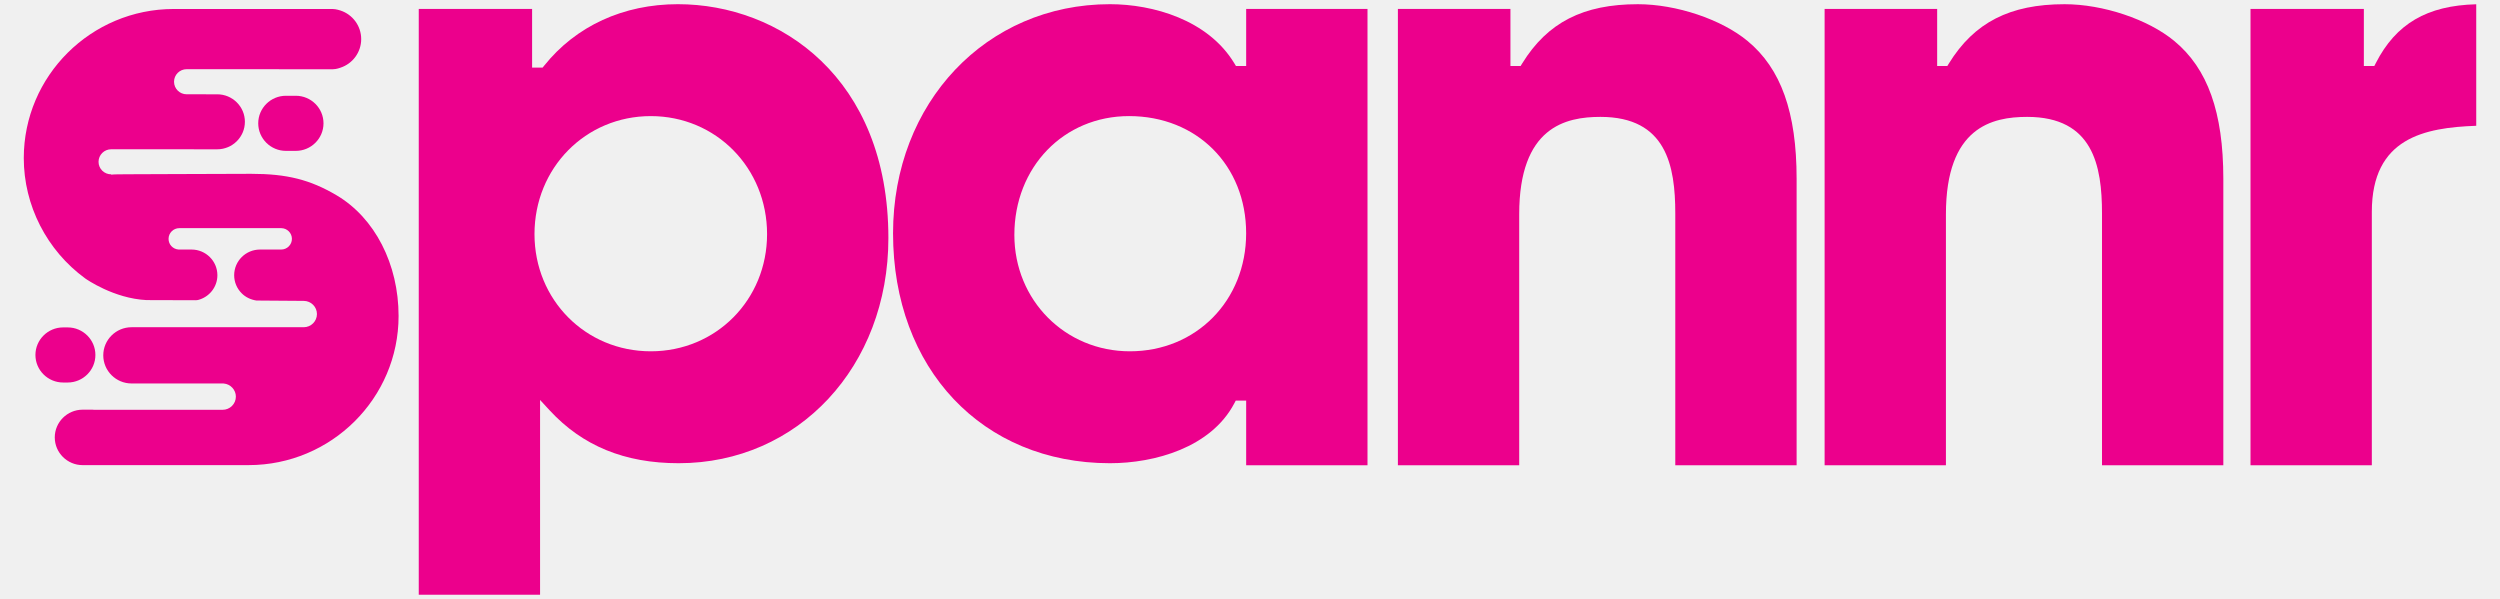
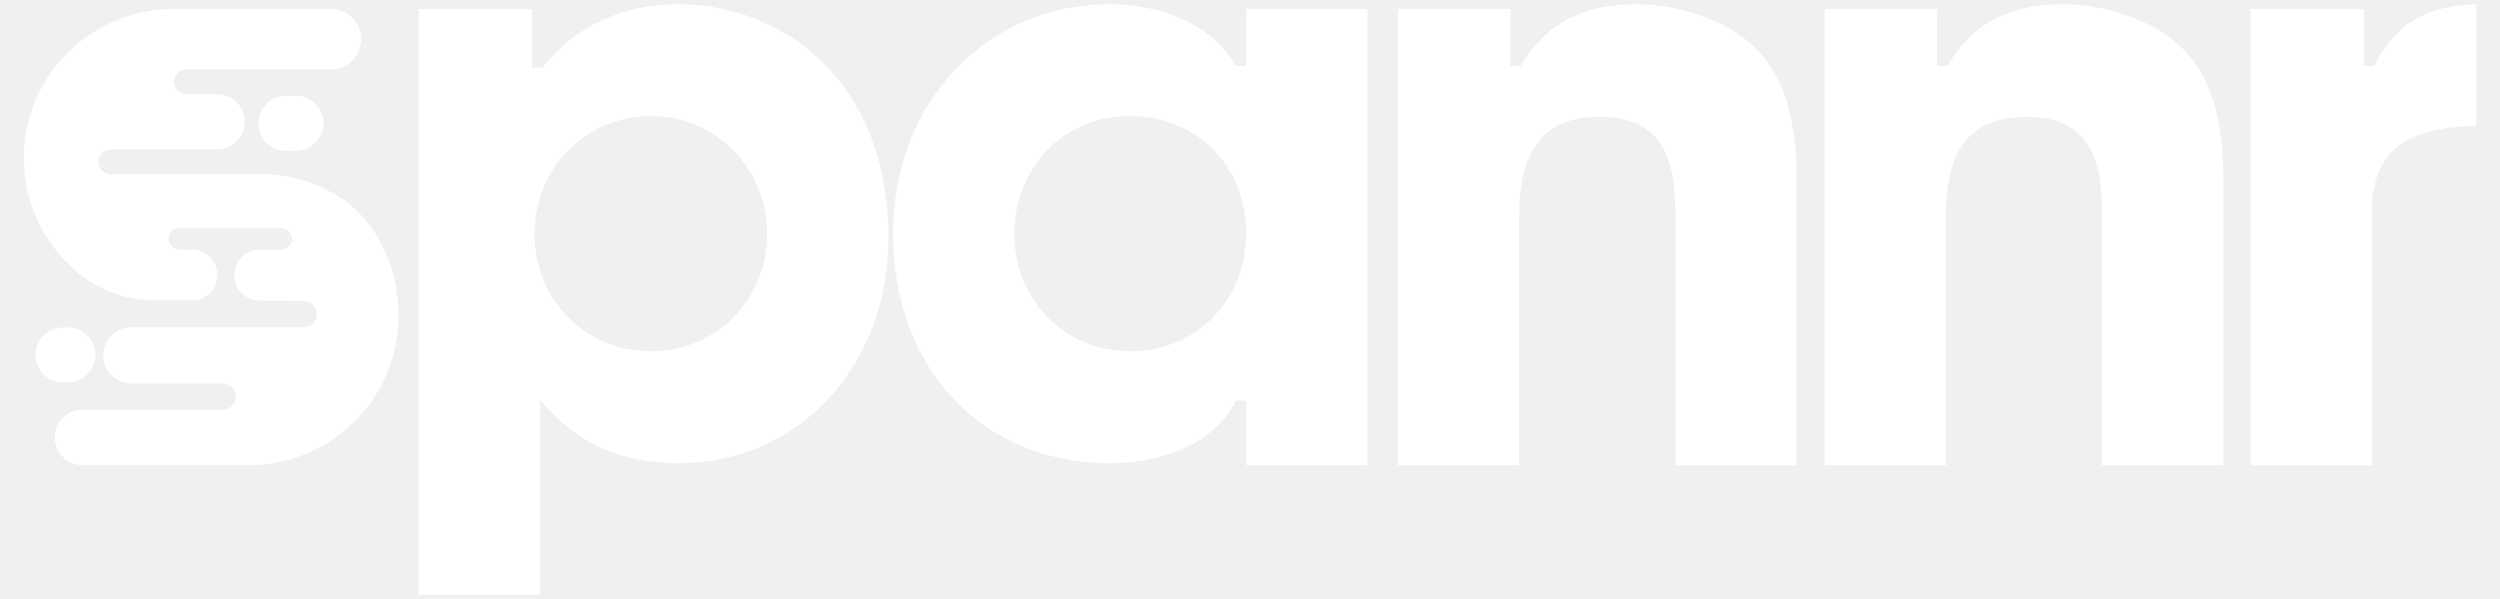
<svg xmlns="http://www.w3.org/2000/svg" version="1.1" id="Layer_1" x="0px" y="0px" viewBox="0 0 1920 460" style="enable-background:new 0 0 1920 460;" xml:space="preserve">
  <style type="text/css">
- 	.st0{fill:#EC008C;}
+ 	.st0{fill:#fff;}
</style>
  <g>
    <path class="st0" d="M227.17,73.55h-7.57c-11.74,0-21.28,9.49-21.28,21.16c0,11.66,9.54,21.16,21.28,21.16h7.57   c11.73,0,21.28-9.5,21.28-21.16C248.45,83.04,238.9,73.55,227.17,73.55" />
    <path class="st0" d="M51.99,293.77c11.73,0,21.28-9.49,21.28-21.16c0-11.66-9.55-21.16-21.28-21.16H48.5   c-11.73,0-21.29,9.5-21.29,21.16c0,11.67,9.55,21.16,21.29,21.16H51.99z" />
    <path class="st0" d="M258.51,149.99c-20.38-12.03-38.17-16.5-65.68-16.5c-7,0-33.87,0.09-58.98,0.2l-33.66,0.13   c-8.56,0.04-12.76,0.05-14.82,0.32v-0.26c-2.59,0-5.02-1-6.86-2.81c-1.83-1.82-2.83-4.23-2.83-6.8c0.01-5.31,4.36-9.63,9.7-9.63   l81.44,0.03c11.71,0,21.25-9.47,21.26-21.12c0-5.64-2.21-10.94-6.23-14.93c-4.02-3.99-9.34-6.19-15.02-6.19l-23.51-0.02   c-5.33,0-9.66-4.33-9.66-9.64c0.01-5.31,4.34-9.63,9.67-9.63c0,0,112.12,0.05,112.26,0.05c2.79,0,5.76-1.16,5.76-1.16   c9.52-3.08,16.05-11.92,16.05-22c0-10.08-6.52-18.92-16.05-22c0,0-3.34-1.12-5.86-1.12c-0.49,0-122.04-0.01-122.04-0.01   c-63.52,0-115.19,51.37-115.19,114.52c0,36.32,17.64,70.87,47.2,92.43c0.89,0.63,21.94,15.36,47,16.62   c5.49-0.03,20.5,0.02,38.13,0.11l1.46-0.18c8.78-2.24,14.91-10.07,14.91-19.03c0-10.87-8.9-19.72-19.84-19.72h-9.4   c-0.24,0-0.49-0.01-0.66-0.02c-4.34-0.35-7.61-3.87-7.61-8.19c0-4.53,3.71-8.22,8.26-8.22h78.22c4.55,0,8.26,3.69,8.26,8.22   c0,4.53-3.71,8.21-8.26,8.21h-16.26c-10.94,0-19.83,8.85-19.83,19.72c0,5.25,2.07,10.2,5.83,13.94c2.9,2.89,6.8,4.83,11.27,5.5   l36.3,0.27c5.61,0,10.17,4.54,10.17,10.11c0,5.58-4.56,10.12-10.17,10.12H101.05c-11.98,0-21.74,9.68-21.74,21.58   c0,11.92,9.76,21.61,21.74,21.61h69.93c0.28,0,0.57,0.02,0.8,0.03c5.25,0.42,9.37,4.86,9.37,10.09c0,5.57-4.56,10.11-10.17,10.11   l-98.46,0.02c-0.45-0.07-0.92-0.12-1.4-0.12h-7.63c-11.81,0-21.43,9.55-21.43,21.3c0,11.75,9.62,21.29,21.43,21.29h7.63l119.8-0.01   c63.52,0,115.19-51.38,115.19-114.52C306.11,202.85,287.87,167.34,258.51,149.99" />
    <path class="st0" d="M520.61,3.22c-41.83,0-78.27,16.73-102.6,47.11l-1.27,1.58h-8.09V6.88H321.6v449.9h93.17v-149.6l7.33,7.93   c25.25,27.35,57.68,40.64,99.12,40.64c91.82,0,161.06-74.34,161.06-172.92C682.28,59.42,598.48,3.22,520.61,3.22 M499.8,269.8   c-50.08,0-89.31-39.54-89.31-90.01c0-50.82,39.23-90.62,89.31-90.62s89.31,39.8,89.31,90.62   C589.11,230.26,549.88,269.8,499.8,269.8" />
    <path class="st0" d="M852.44,3.22c-94.97,0-166.58,75.64-166.58,175.96c0,103.96,68.5,176.57,166.58,176.57   c34.41,0,77.53-12.05,95.43-45.84l1.19-2.24h8v49.65h93.18V6.88h-93.18V50.7h-7.84l-1.23-2.04   C927.76,15.16,885.36,3.22,852.44,3.22 M957.04,179.18c0,51.66-38.4,90.62-89.31,90.62c-49.73,0-88.7-39.27-88.7-89.41   c0-52.01,37.87-91.23,88.09-91.23C919.22,89.17,957.04,127.02,957.04,179.18" />
    <path class="st0" d="M1342.12,31.47c-20.07-16.64-54.71-28.24-84.23-28.24c-42.01,0-69.42,14.02-88.83,45.47l-1.23,2h-7.81V6.88   h-86.44v350.44h93.17V164.57c0-67.04,35.6-74.8,62.38-74.8c50.65,0,57.49,37.5,57.49,74.19v193.35h93.18V137.18   C1379.78,86.26,1367.81,52.67,1342.12,31.47" />
    <path class="st0" d="M1669.84,31.47c-20.07-16.64-54.71-28.24-84.23-28.24c-42.01,0-69.42,14.02-88.83,45.47l-1.23,2h-7.81V6.88   h-86.44v350.44h93.17V164.57c0-67.04,35.6-74.8,62.38-74.8c50.66,0,57.49,37.5,57.49,74.19v193.35h93.18V137.18   C1707.49,86.26,1695.53,52.67,1669.84,31.47" />
    <path class="st0" d="M1823.48,50.69h-8.04V6.88h-87.05v350.43h93.17V162.75c0-57.06,40.65-64.7,80.19-66.15V3.28   c-37.8,0.96-61.68,14.98-77.1,45.13L1823.48,50.69z" />
  </g>
</svg>
